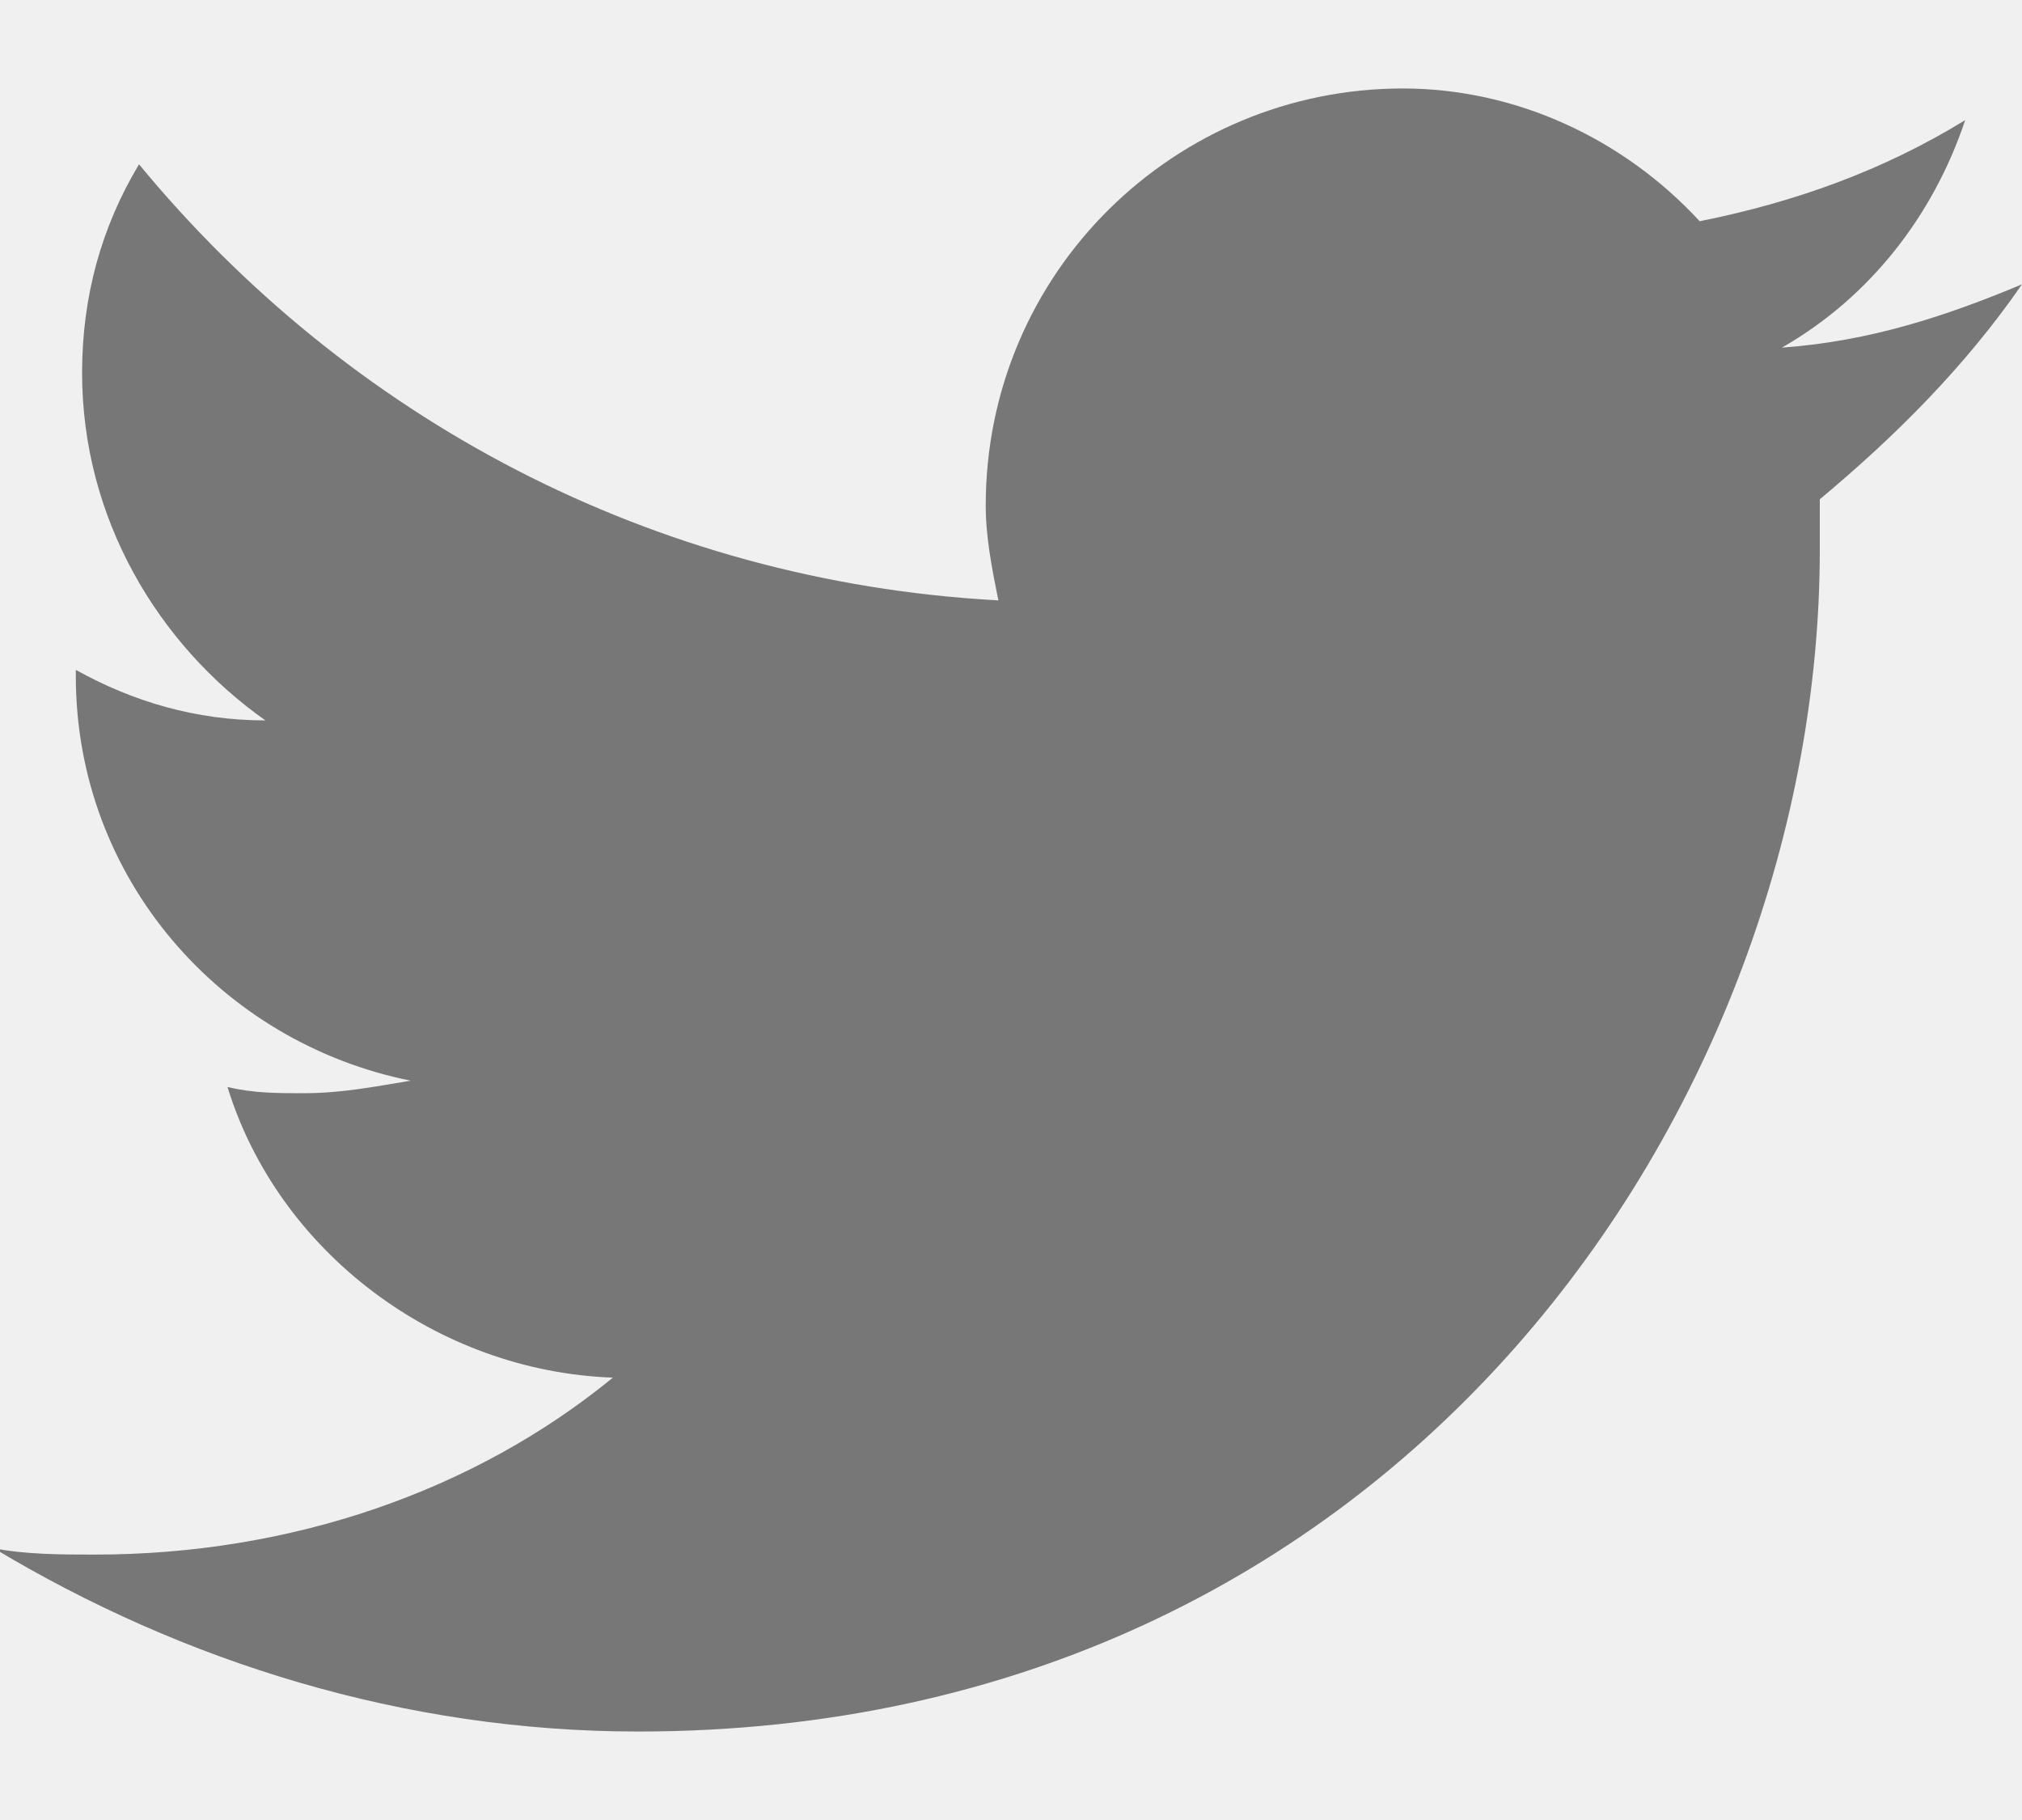
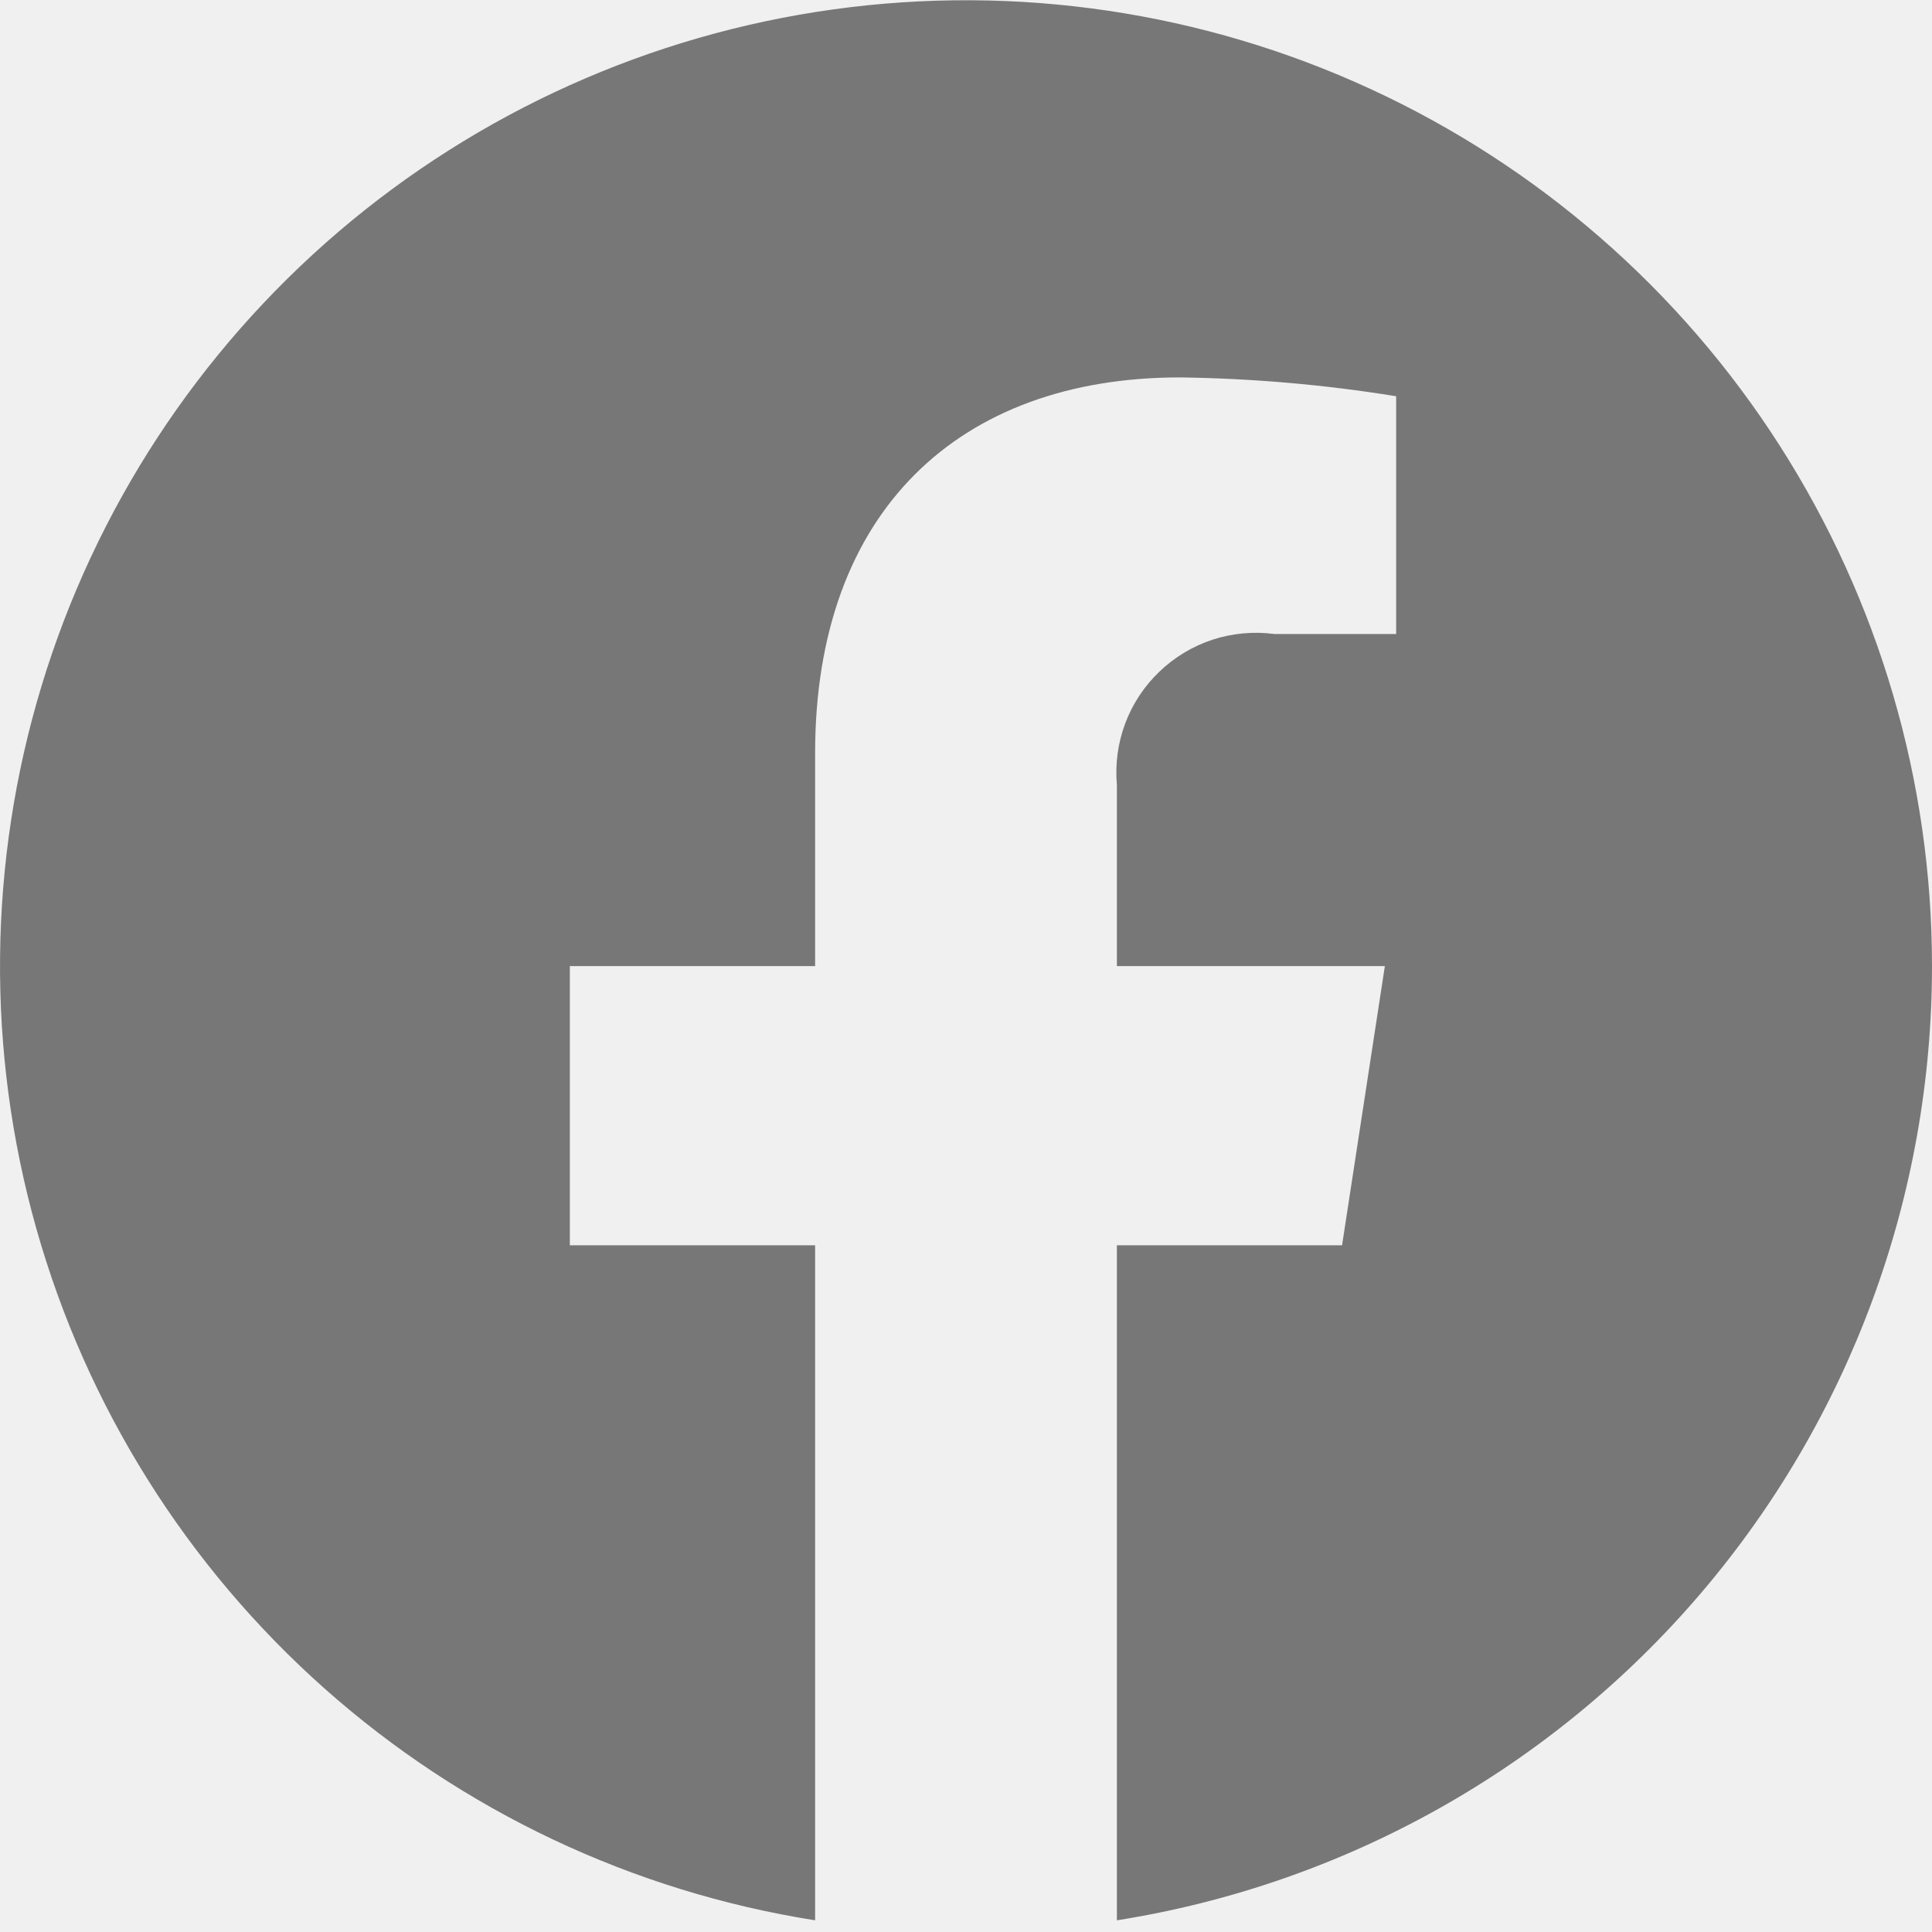
- <svg xmlns="http://www.w3.org/2000/svg" width="20" height="18" viewBox="0 0 20 18" fill="none">
-   <path d="M20 2.812C19.25 3.125 18.5 3.375 17.625 3.438C18.5 2.938 19.125 2.125 19.438 1.188C18.625 1.688 17.75 2 16.812 2.188C16.062 1.375 15 0.875 13.875 0.875C11.625 0.875 9.75 2.688 9.75 5C9.75 5.312 9.812 5.625 9.875 5.938C6.438 5.75 3.438 4.125 1.375 1.625C1 2.25 0.812 2.938 0.812 3.688C0.812 5.125 1.562 6.375 2.625 7.125C1.938 7.125 1.312 6.938 0.75 6.625V6.688C0.75 8.688 2.188 10.312 4.062 10.688C3.688 10.75 3.375 10.812 3 10.812C2.75 10.812 2.5 10.812 2.25 10.75C2.75 12.375 4.312 13.562 6.062 13.625C4.688 14.75 2.875 15.375 0.938 15.375C0.625 15.375 0.25 15.375 -0.062 15.312C1.812 16.438 4 17.125 6.312 17.125C13.875 17.125 18 10.875 18 5.438C18 5.25 18 5.062 18 4.938C18.75 4.312 19.438 3.625 20 2.812Z" fill="#1A1A1A" fill-opacity="0.56" />
+ <svg xmlns="http://www.w3.org/2000/svg" width="20" height="20" viewBox="0 0 20 20" fill="none">
+   <g clip-path="url(#clip0_110_1169)">
+     <path d="M20 10.001C20 8.09 19.452 6.219 18.421 4.609C17.391 3 15.921 1.72 14.185 0.92C12.45 0.12 10.521 -0.165 8.628 0.097C6.735 0.359 4.957 1.158 3.504 2.399C2.051 3.641 0.984 5.272 0.43 7.101C-0.124 8.93 -0.143 10.879 0.376 12.718C0.895 14.557 1.93 16.209 3.359 17.479C4.788 18.748 6.55 19.581 8.438 19.879V12.891H5.899V10.001H8.438V7.798C8.438 5.291 9.931 3.907 12.214 3.907C12.964 3.917 13.713 3.982 14.453 4.102V6.563H13.192C12.977 6.535 12.758 6.555 12.552 6.622C12.346 6.69 12.158 6.803 12.002 6.953C11.845 7.103 11.724 7.286 11.648 7.489C11.572 7.692 11.543 7.91 11.562 8.126V10.001H14.336L13.893 12.891H11.562V19.879C13.915 19.507 16.057 18.308 17.604 16.497C19.151 14.686 20 12.382 20 10.001Z" fill="#1A1A1A" fill-opacity="0.56" />
+   </g>
+   <defs>
+     <clipPath id="clip0_110_1169">
+       <rect width="20" height="20" fill="white" />
+     </clipPath>
+   </defs>
</svg>
